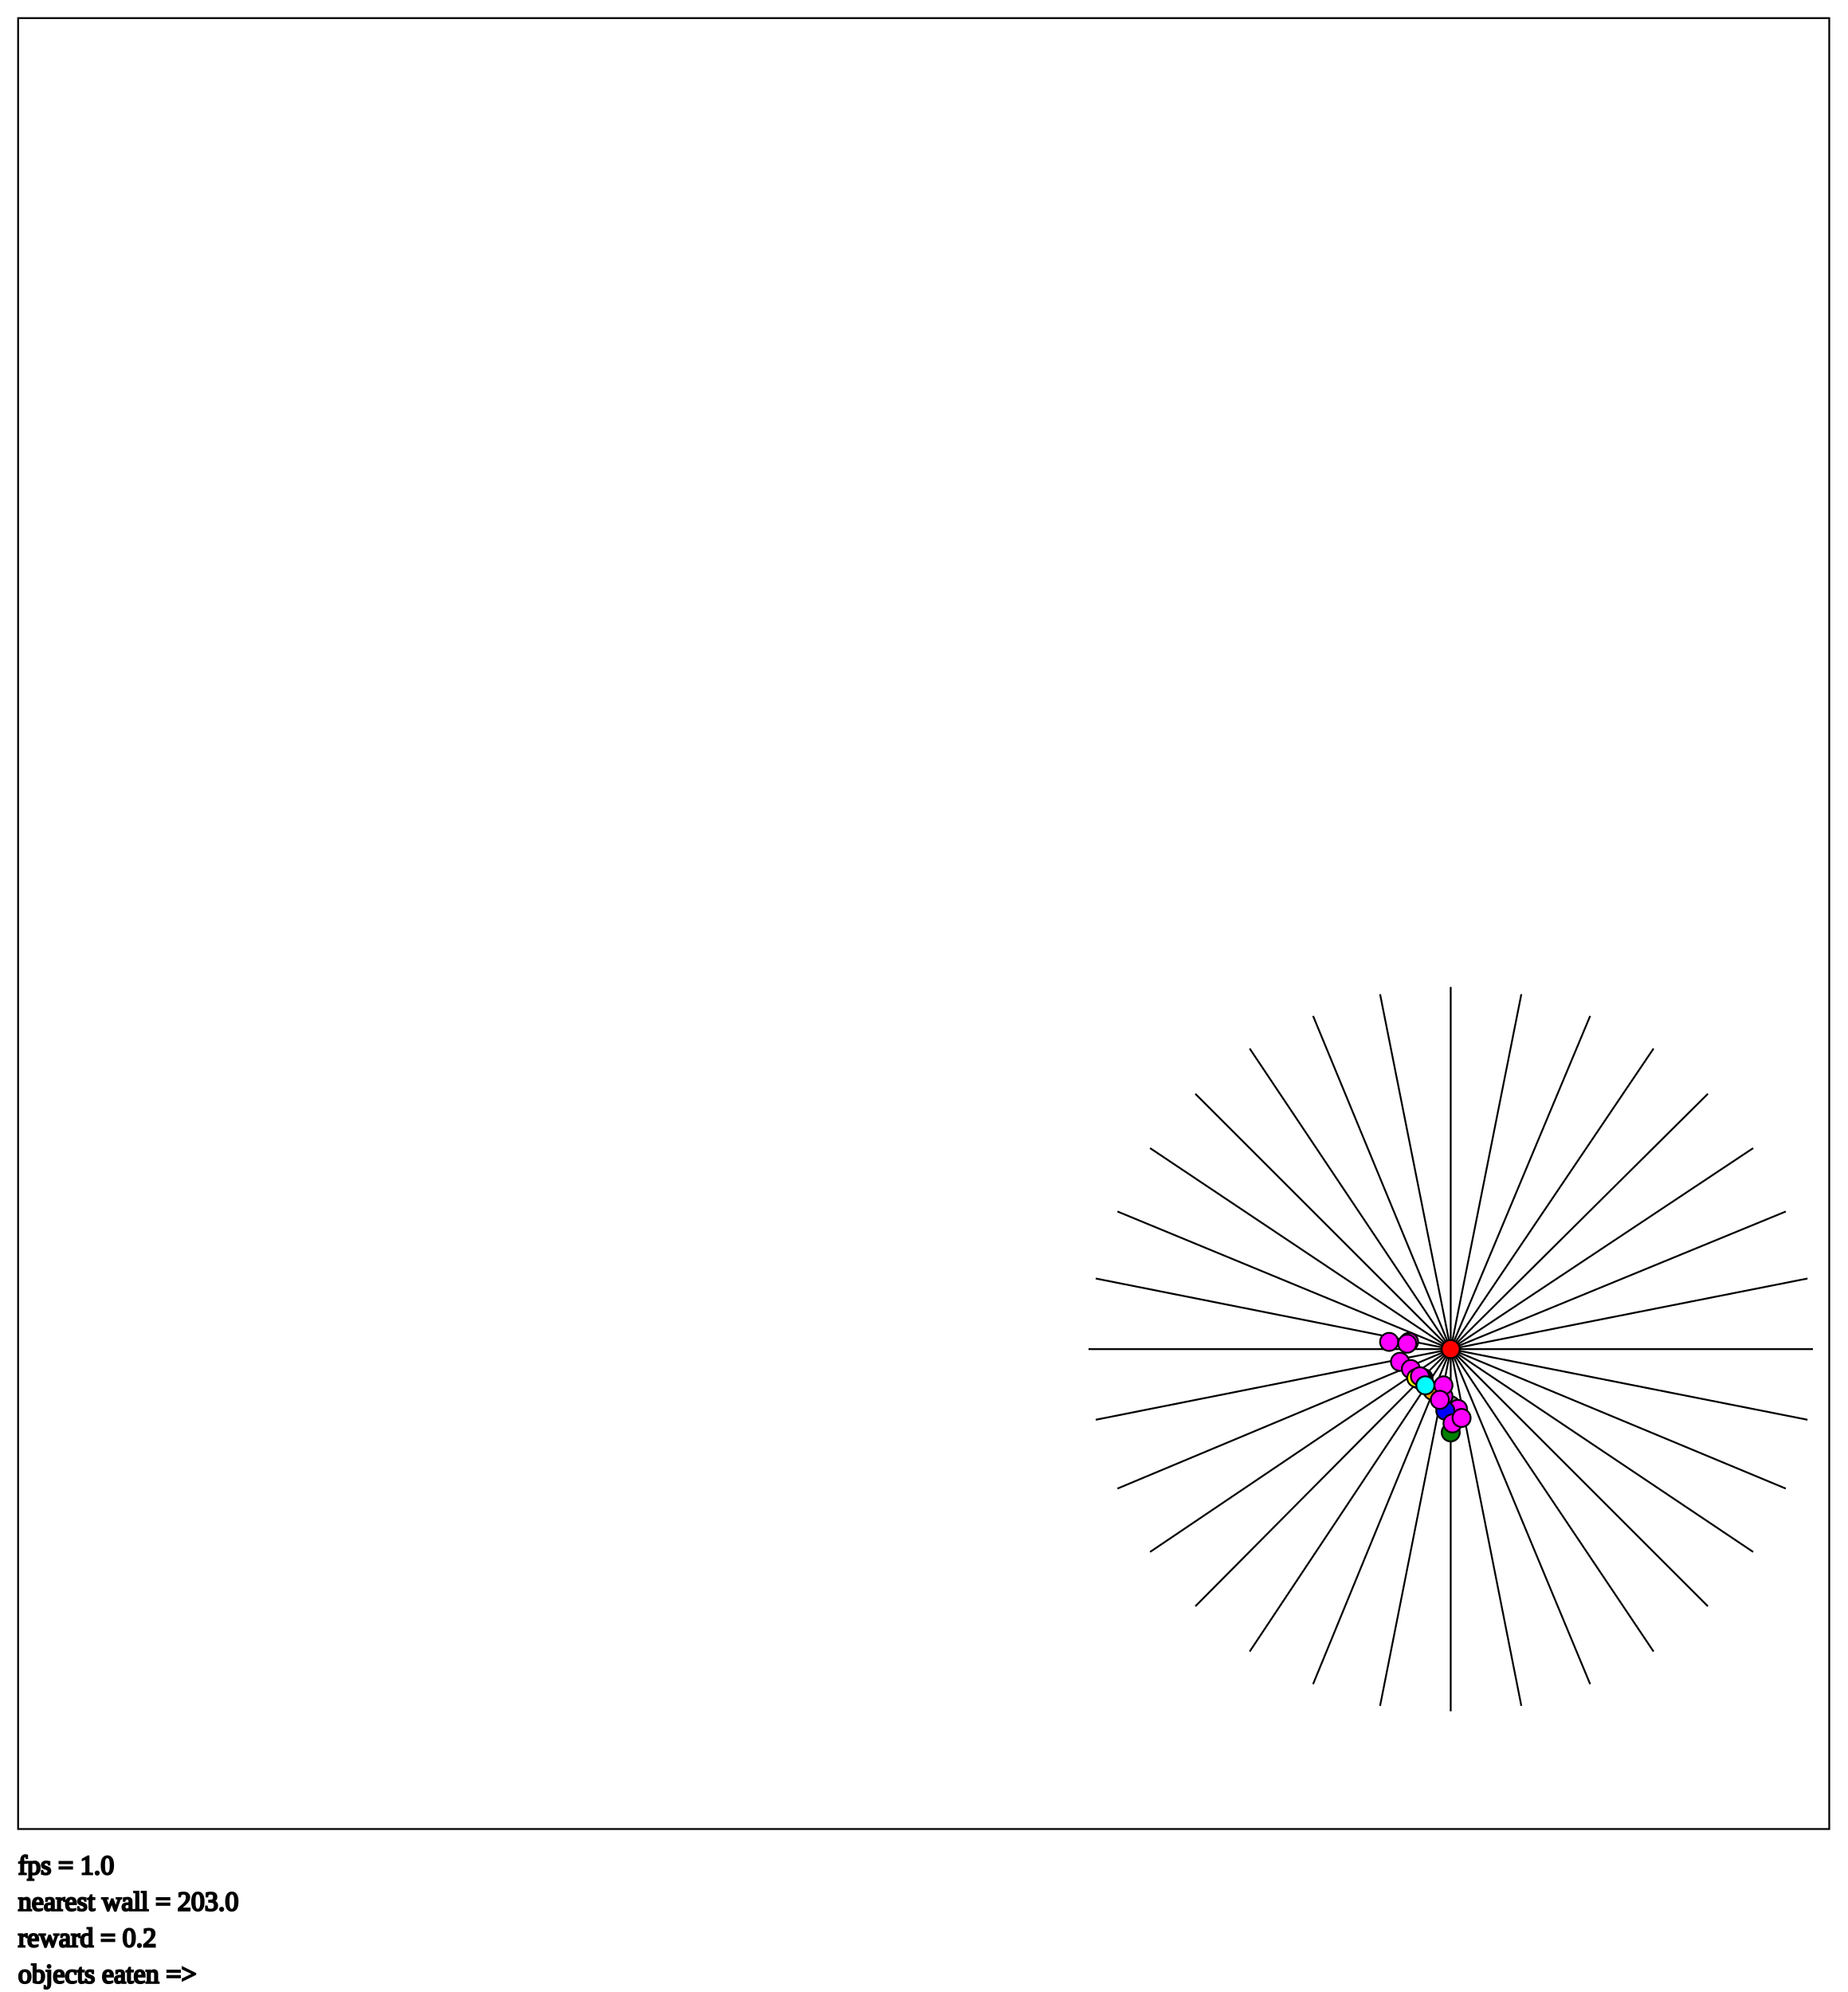
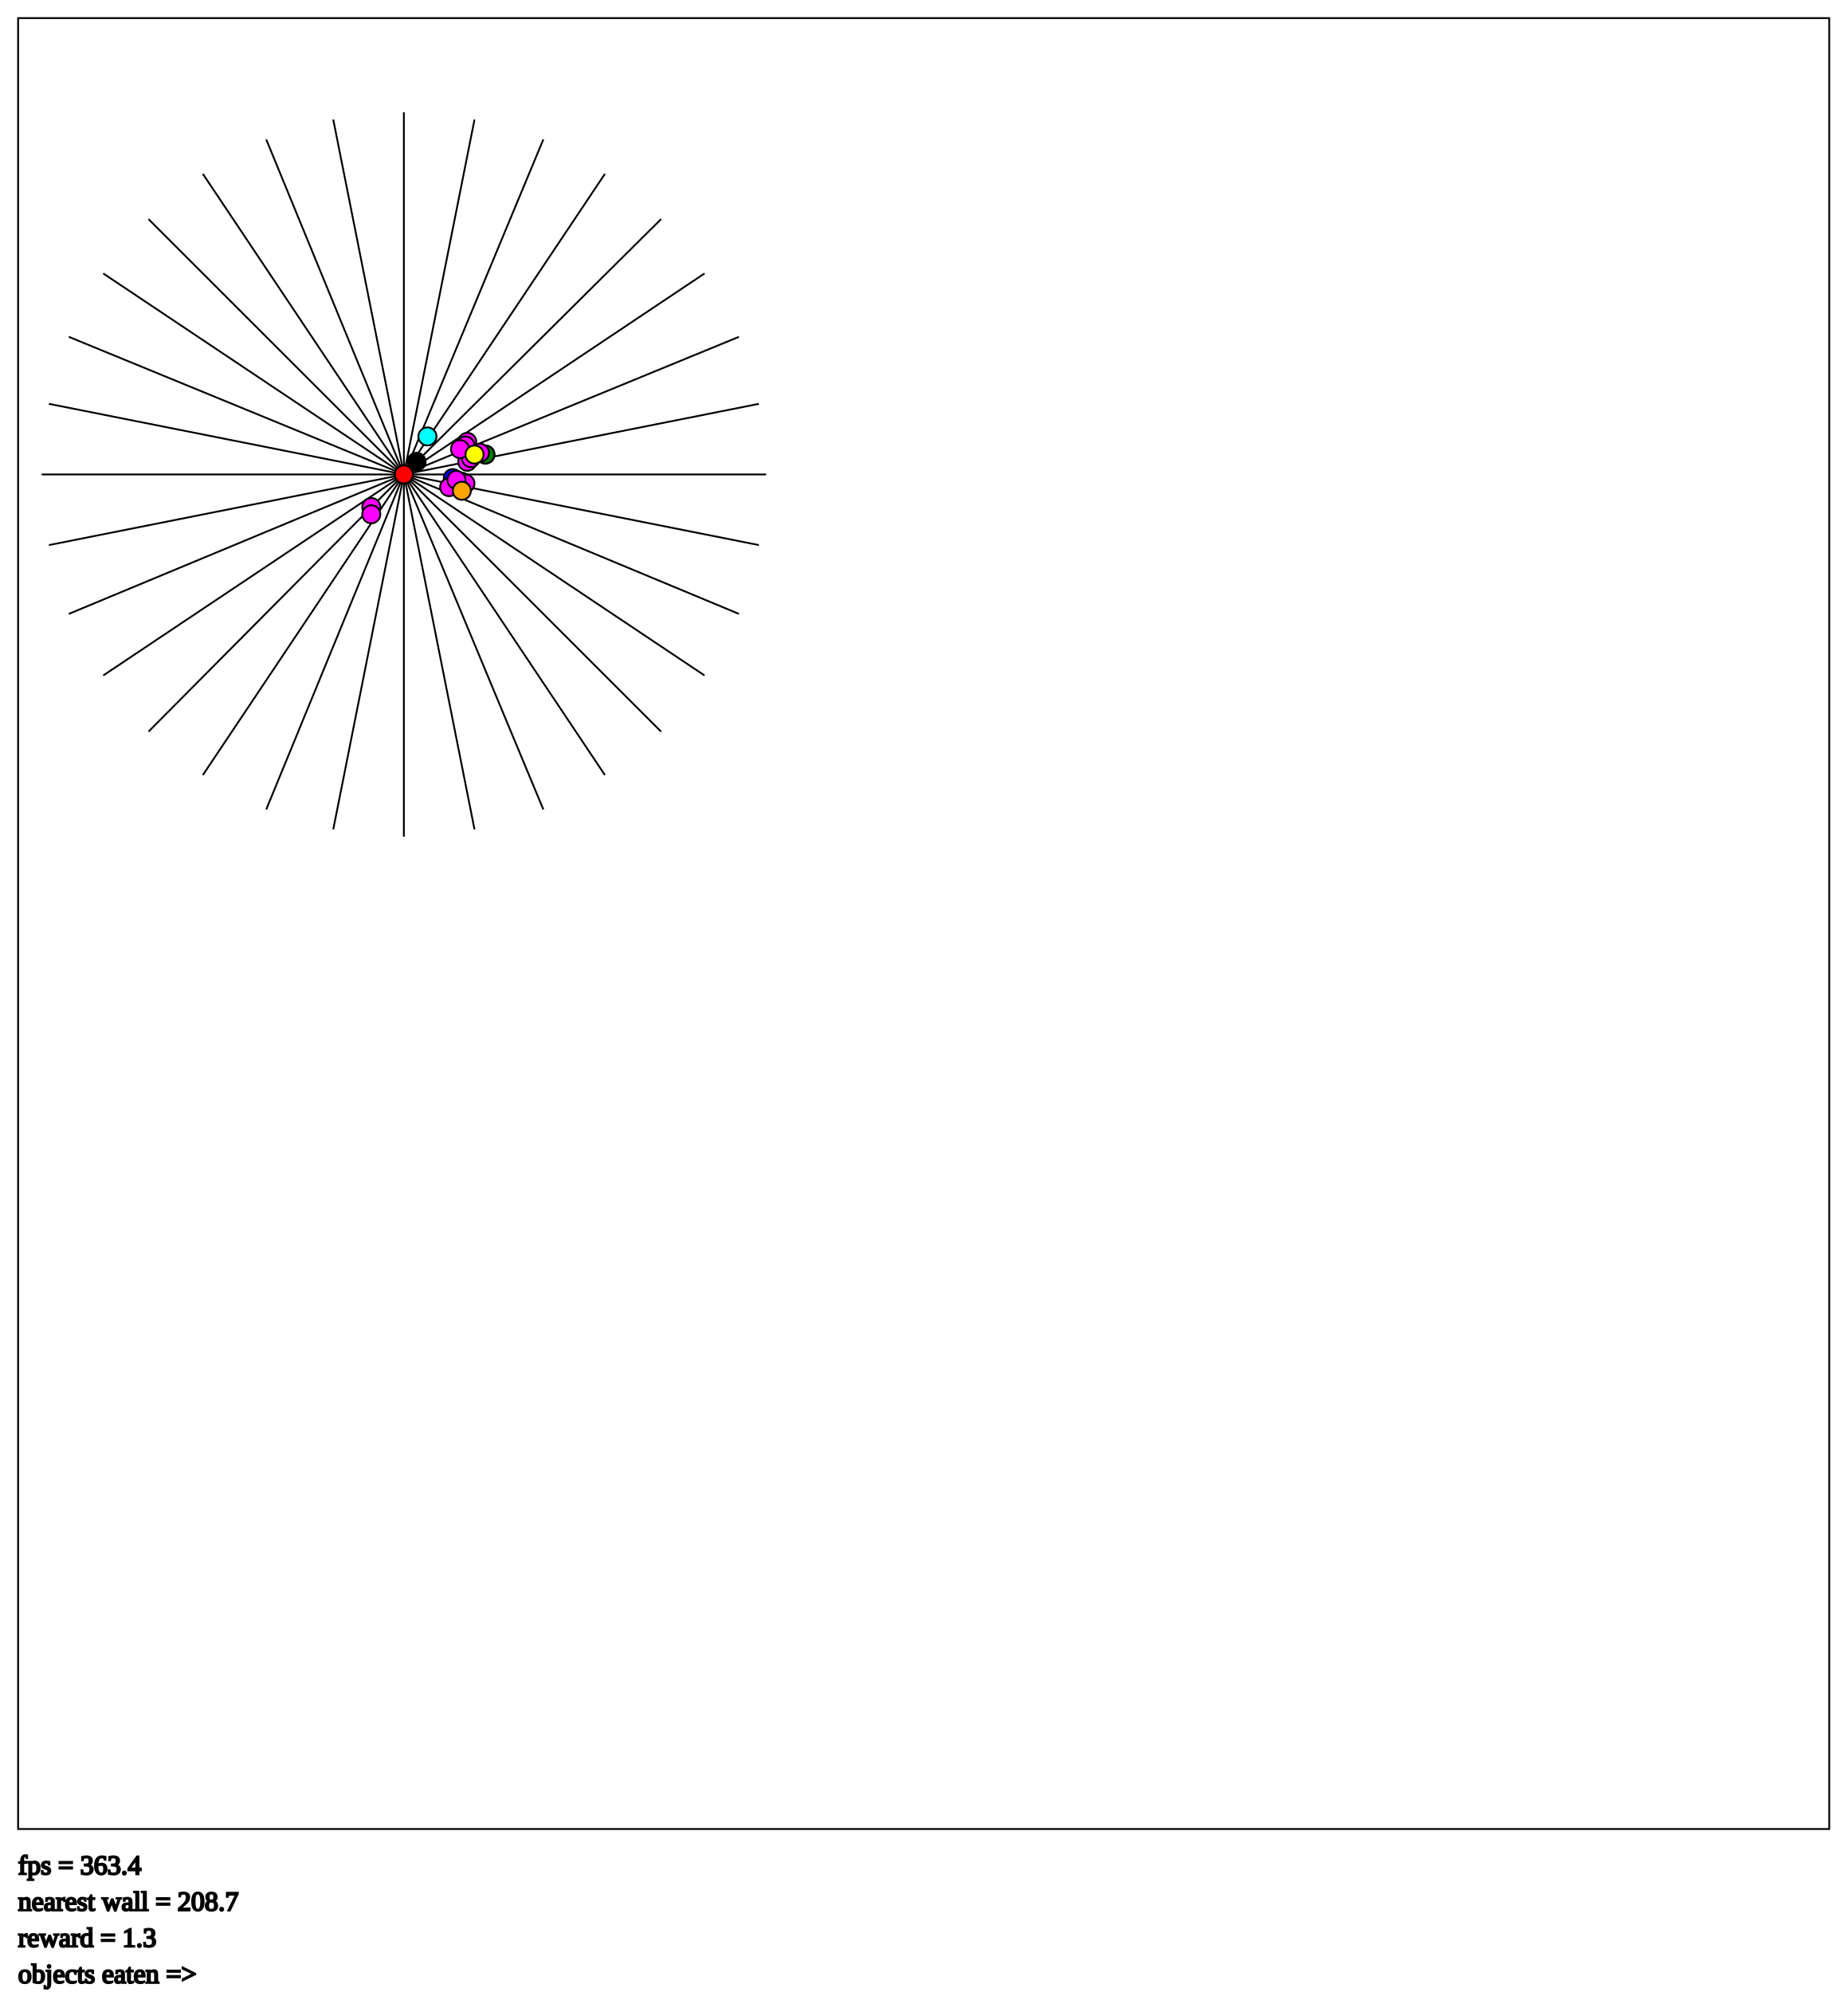
<svg height="1100" width="1020">
  <g style="fill-opacity:1.0; stroke:black;   stroke-width:1;">
    <rect x="10" y="10" height="1000" width="1000" style="fill:none;" />
-     <line x1="801" y1="745" x2="1001" y2="745" />
-     <line x1="801" y1="745" x2="998" y2="784" />
-     <line x1="801" y1="745" x2="986" y2="822" />
-     <line x1="801" y1="745" x2="968" y2="857" />
-     <line x1="801" y1="745" x2="943" y2="887" />
-     <line x1="801" y1="745" x2="913" y2="912" />
-     <line x1="801" y1="745" x2="878" y2="930" />
-     <line x1="801" y1="745" x2="840" y2="942" />
-     <line x1="801" y1="745" x2="801" y2="945" />
-     <line x1="801" y1="745" x2="762" y2="942" />
-     <line x1="801" y1="745" x2="725" y2="930" />
-     <line x1="801" y1="745" x2="690" y2="912" />
-     <line x1="801" y1="745" x2="660" y2="887" />
-     <line x1="801" y1="745" x2="635" y2="857" />
-     <line x1="801" y1="745" x2="617" y2="822" />
-     <line x1="801" y1="745" x2="605" y2="784" />
-     <line x1="801" y1="745" x2="601" y2="745" />
-     <line x1="801" y1="745" x2="605" y2="706" />
-     <line x1="801" y1="745" x2="617" y2="669" />
-     <line x1="801" y1="745" x2="635" y2="634" />
-     <line x1="801" y1="745" x2="660" y2="604" />
-     <line x1="801" y1="745" x2="690" y2="579" />
-     <line x1="801" y1="745" x2="725" y2="561" />
-     <line x1="801" y1="745" x2="762" y2="549" />
-     <line x1="801" y1="745" x2="801" y2="545" />
-     <line x1="801" y1="745" x2="840" y2="549" />
-     <line x1="801" y1="745" x2="878" y2="561" />
-     <line x1="801" y1="745" x2="913" y2="579" />
-     <line x1="801" y1="745" x2="943" y2="604" />
-     <line x1="801" y1="745" x2="968" y2="634" />
-     <line x1="801" y1="745" x2="986" y2="669" />
-     <line x1="801" y1="745" x2="998" y2="706" />
-     <circle cx="773" cy="752" r="5" style="fill:magenta;" />
-     <circle cx="801" cy="776" r="5" style="fill:grey;" />
-     <circle cx="784" cy="762" r="5" style="fill:magenta;" />
-     <circle cx="791" cy="768" r="5" style="fill:orange;" />
-     <circle cx="779" cy="756" r="5" style="fill:magenta;" />
-     <circle cx="767" cy="741" r="5" style="fill:magenta;" />
-     <circle cx="805" cy="778" r="5" style="fill:magenta;" />
-     <circle cx="786" cy="761" r="5" style="fill:black;" />
-     <circle cx="797" cy="771" r="5" style="fill:magenta;" />
-     <circle cx="801" cy="791" r="5" style="fill:green;" />
-     <circle cx="798" cy="779" r="5" style="fill:blue;" />
-     <circle cx="802" cy="786" r="5" style="fill:magenta;" />
-     <circle cx="807" cy="783" r="5" style="fill:magenta;" />
-     <circle cx="782" cy="761" r="5" style="fill:yellow;" />
-     <circle cx="797" cy="765" r="5" style="fill:magenta;" />
-     <circle cx="784" cy="760" r="5" style="fill:magenta;" />
-     <circle cx="778" cy="741" r="5" style="fill:magenta;" />
-     <circle cx="777" cy="742" r="5" style="fill:magenta;" />
-     <circle cx="795" cy="773" r="5" style="fill:magenta;" />
-     <circle cx="787" cy="765" r="5" style="fill:cyan;" />
-     <circle cx="801" cy="745" r="5" style="fill:red;" />
+     <line x1="223" y1="262" x2="423" y2="262" />
+     <line x1="223" y1="262" x2="419" y2="301" />
+     <line x1="223" y1="262" x2="408" y2="339" />
+     <line x1="223" y1="262" x2="389" y2="373" />
+     <line x1="223" y1="262" x2="365" y2="404" />
+     <line x1="223" y1="262" x2="334" y2="428" />
+     <line x1="223" y1="262" x2="300" y2="447" />
+     <line x1="223" y1="262" x2="262" y2="458" />
+     <line x1="223" y1="262" x2="223" y2="462" />
+     <line x1="223" y1="262" x2="184" y2="458" />
+     <line x1="223" y1="262" x2="147" y2="447" />
+     <line x1="223" y1="262" x2="112" y2="428" />
+     <line x1="223" y1="262" x2="82" y2="404" />
+     <line x1="223" y1="262" x2="57" y2="373" />
+     <line x1="223" y1="262" x2="38" y2="339" />
+     <line x1="223" y1="262" x2="27" y2="301" />
+     <line x1="223" y1="262" x2="23" y2="262" />
+     <line x1="223" y1="262" x2="27" y2="223" />
+     <line x1="223" y1="262" x2="38" y2="186" />
+     <line x1="223" y1="262" x2="57" y2="151" />
+     <line x1="223" y1="262" x2="82" y2="121" />
+     <line x1="223" y1="262" x2="112" y2="96" />
+     <line x1="223" y1="262" x2="147" y2="77" />
+     <line x1="223" y1="262" x2="184" y2="66" />
+     <line x1="223" y1="262" x2="223" y2="62" />
+     <line x1="223" y1="262" x2="262" y2="66" />
+     <line x1="223" y1="262" x2="300" y2="77" />
+     <line x1="223" y1="262" x2="334" y2="96" />
+     <line x1="223" y1="262" x2="365" y2="121" />
+     <line x1="223" y1="262" x2="389" y2="151" />
+     <line x1="223" y1="262" x2="408" y2="186" />
+     <line x1="223" y1="262" x2="419" y2="223" />
+     <circle cx="205" cy="280" r="5" style="fill:magenta;" />
+     <circle cx="268" cy="251" r="5" style="fill:magenta;" />
+     <circle cx="255" cy="266" r="5" style="fill:grey;" />
+     <circle cx="250" cy="264" r="5" style="fill:blue;" />
+     <circle cx="230" cy="255" r="5" style="fill:black;" />
+     <circle cx="236" cy="241" r="5" style="fill:cyan;" />
+     <circle cx="268" cy="251" r="5" style="fill:green;" />
+     <circle cx="258" cy="244" r="5" style="fill:magenta;" />
+     <circle cx="258" cy="255" r="5" style="fill:magenta;" />
+     <circle cx="257" cy="246" r="5" style="fill:magenta;" />
+     <circle cx="257" cy="267" r="5" style="fill:magenta;" />
+     <circle cx="253" cy="269" r="5" style="fill:magenta;" />
+     <circle cx="260" cy="253" r="5" style="fill:magenta;" />
+     <circle cx="265" cy="250" r="5" style="fill:magenta;" />
+     <circle cx="248" cy="269" r="5" style="fill:magenta;" />
+     <circle cx="252" cy="265" r="5" style="fill:magenta;" />
+     <circle cx="205" cy="284" r="5" style="fill:magenta;" />
+     <circle cx="254" cy="248" r="5" style="fill:magenta;" />
+     <circle cx="262" cy="251" r="5" style="fill:yellow;" />
+     <circle cx="255" cy="271" r="5" style="fill:orange;" />
+     <circle cx="223" cy="262" r="5" style="fill:red;" />
    <text x="10" y="1035" font-size="15">
-    fps = 1.0
+    fps = 363.4
  </text>
    <text x="10" y="1055" font-size="15">
-    nearest wall = 203.0
+    nearest wall = 208.7
  </text>
    <text x="10" y="1075" font-size="15">
-    reward       = 0.2
+    reward       = 1.3
  </text>
    <text x="10" y="1095" font-size="15">
   objects eaten =&gt; 
  </text>
  </g>
</svg>
